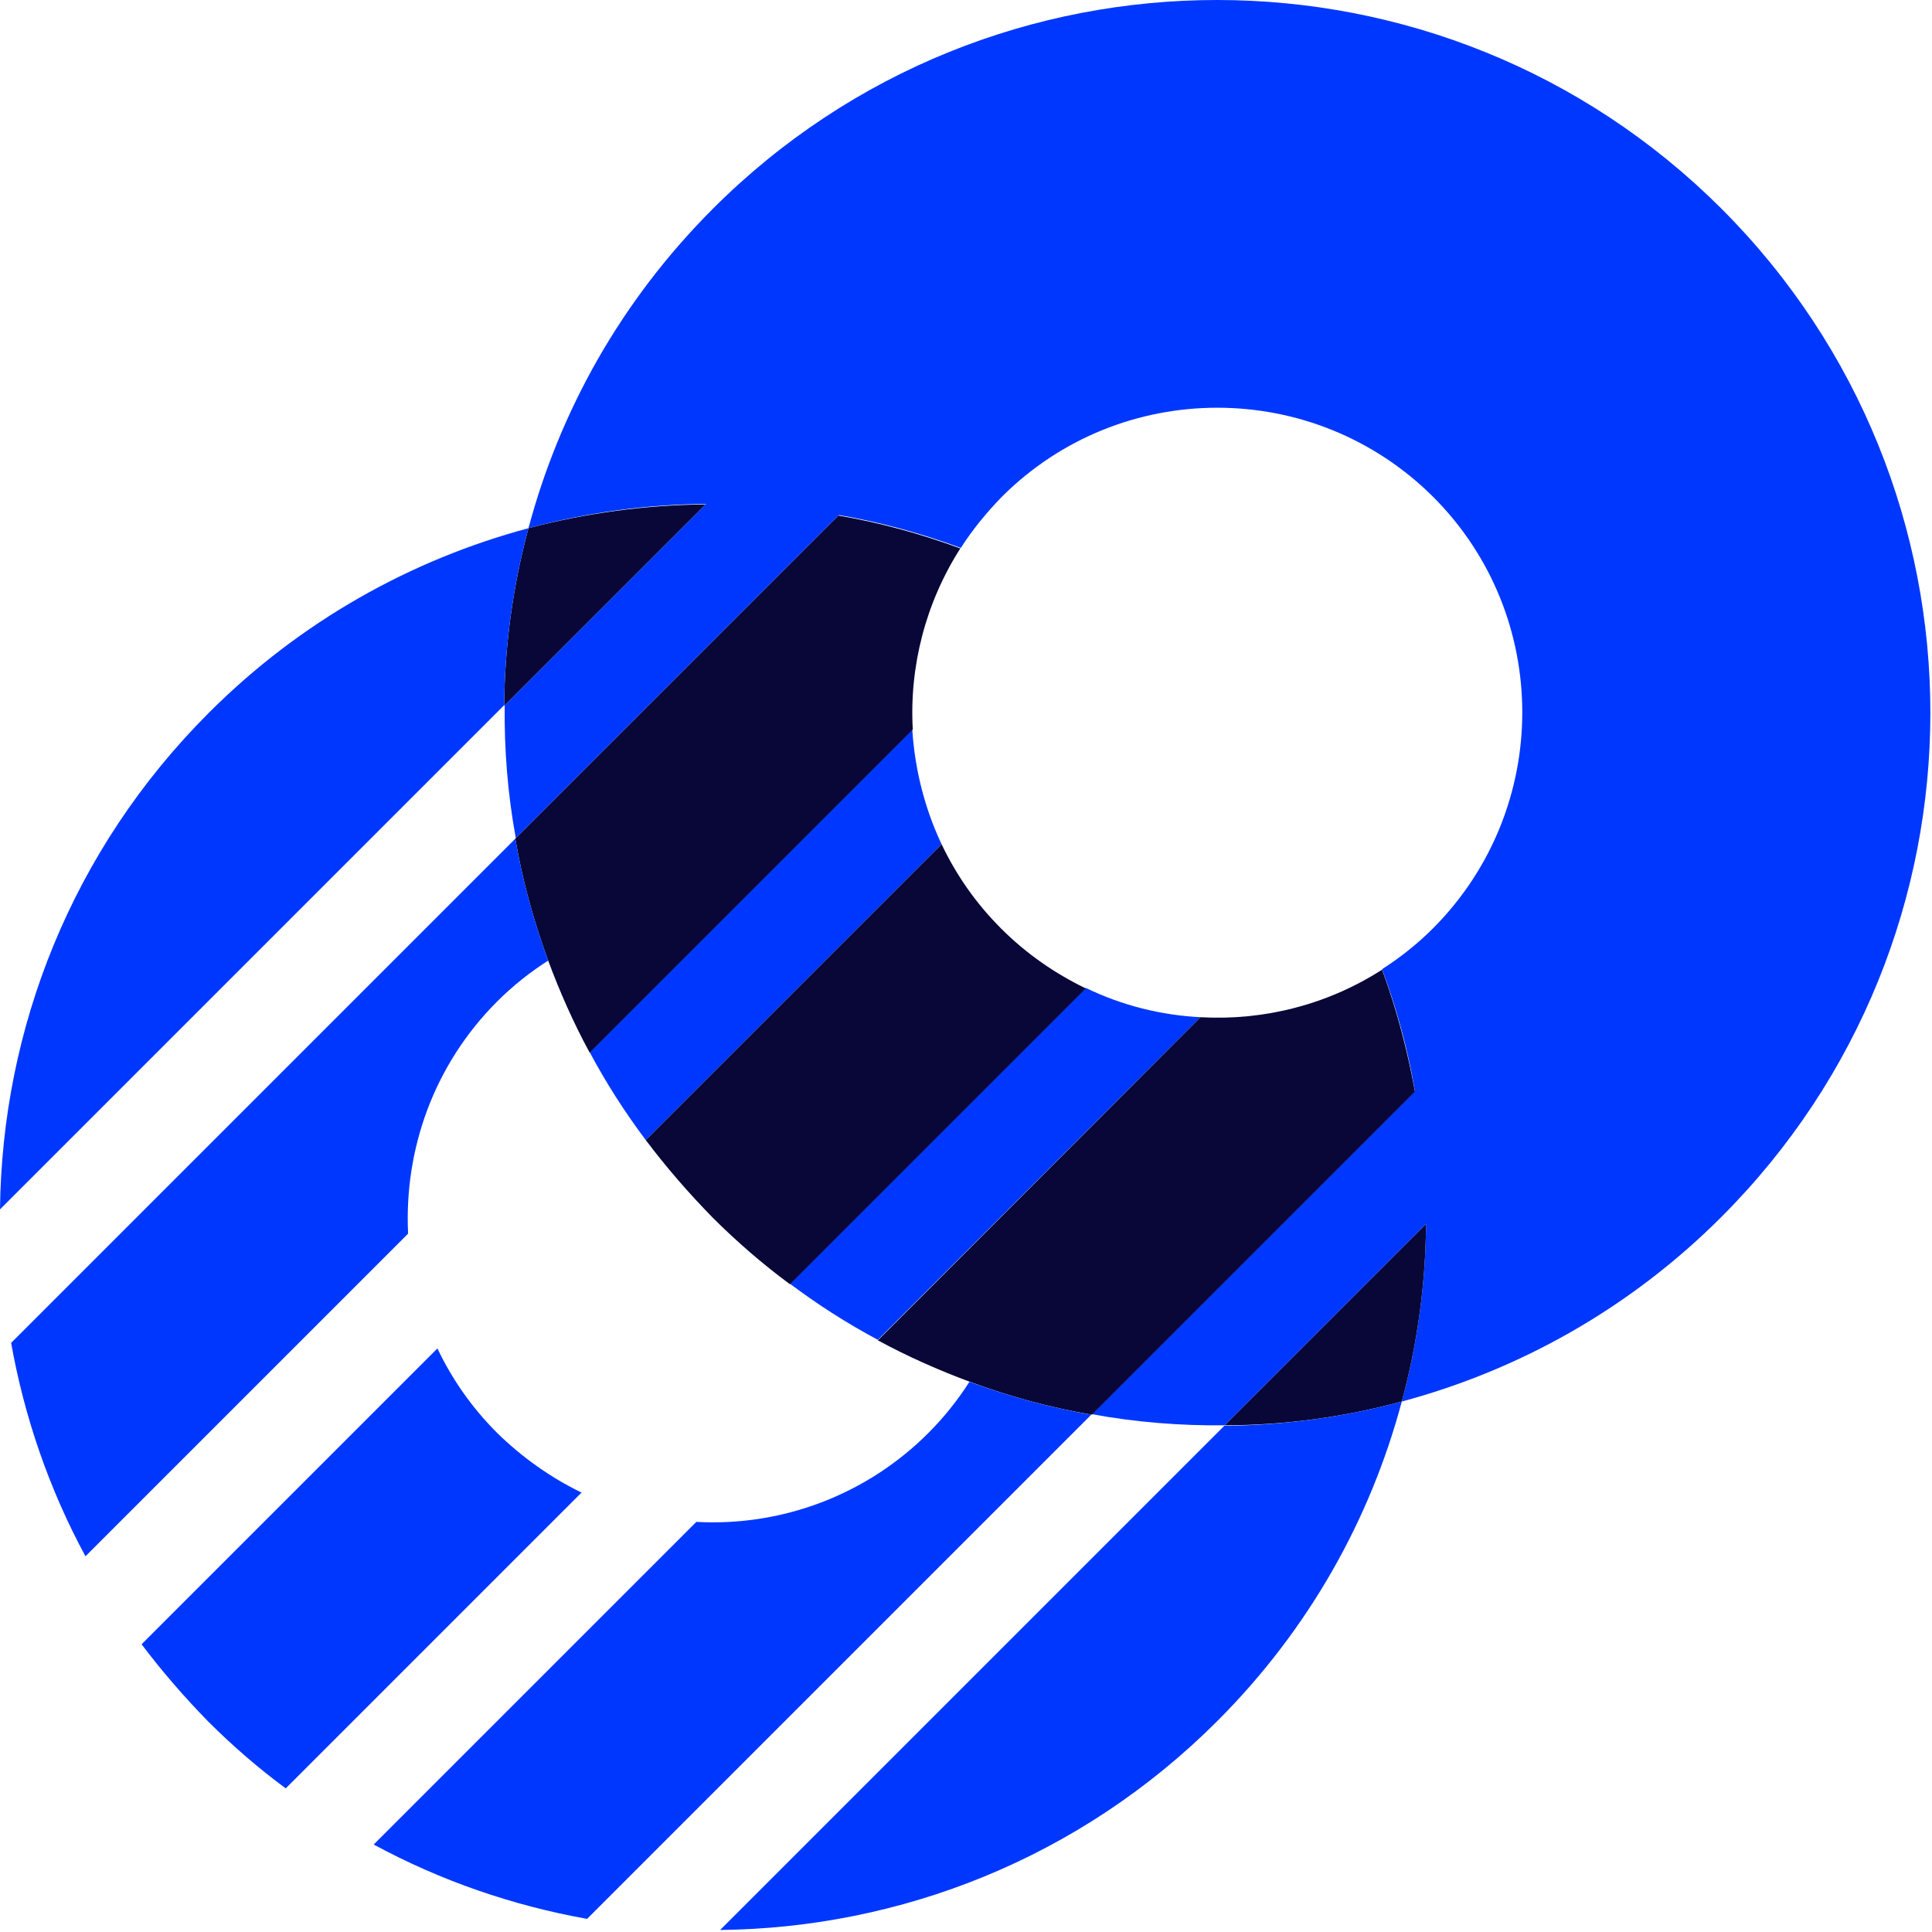
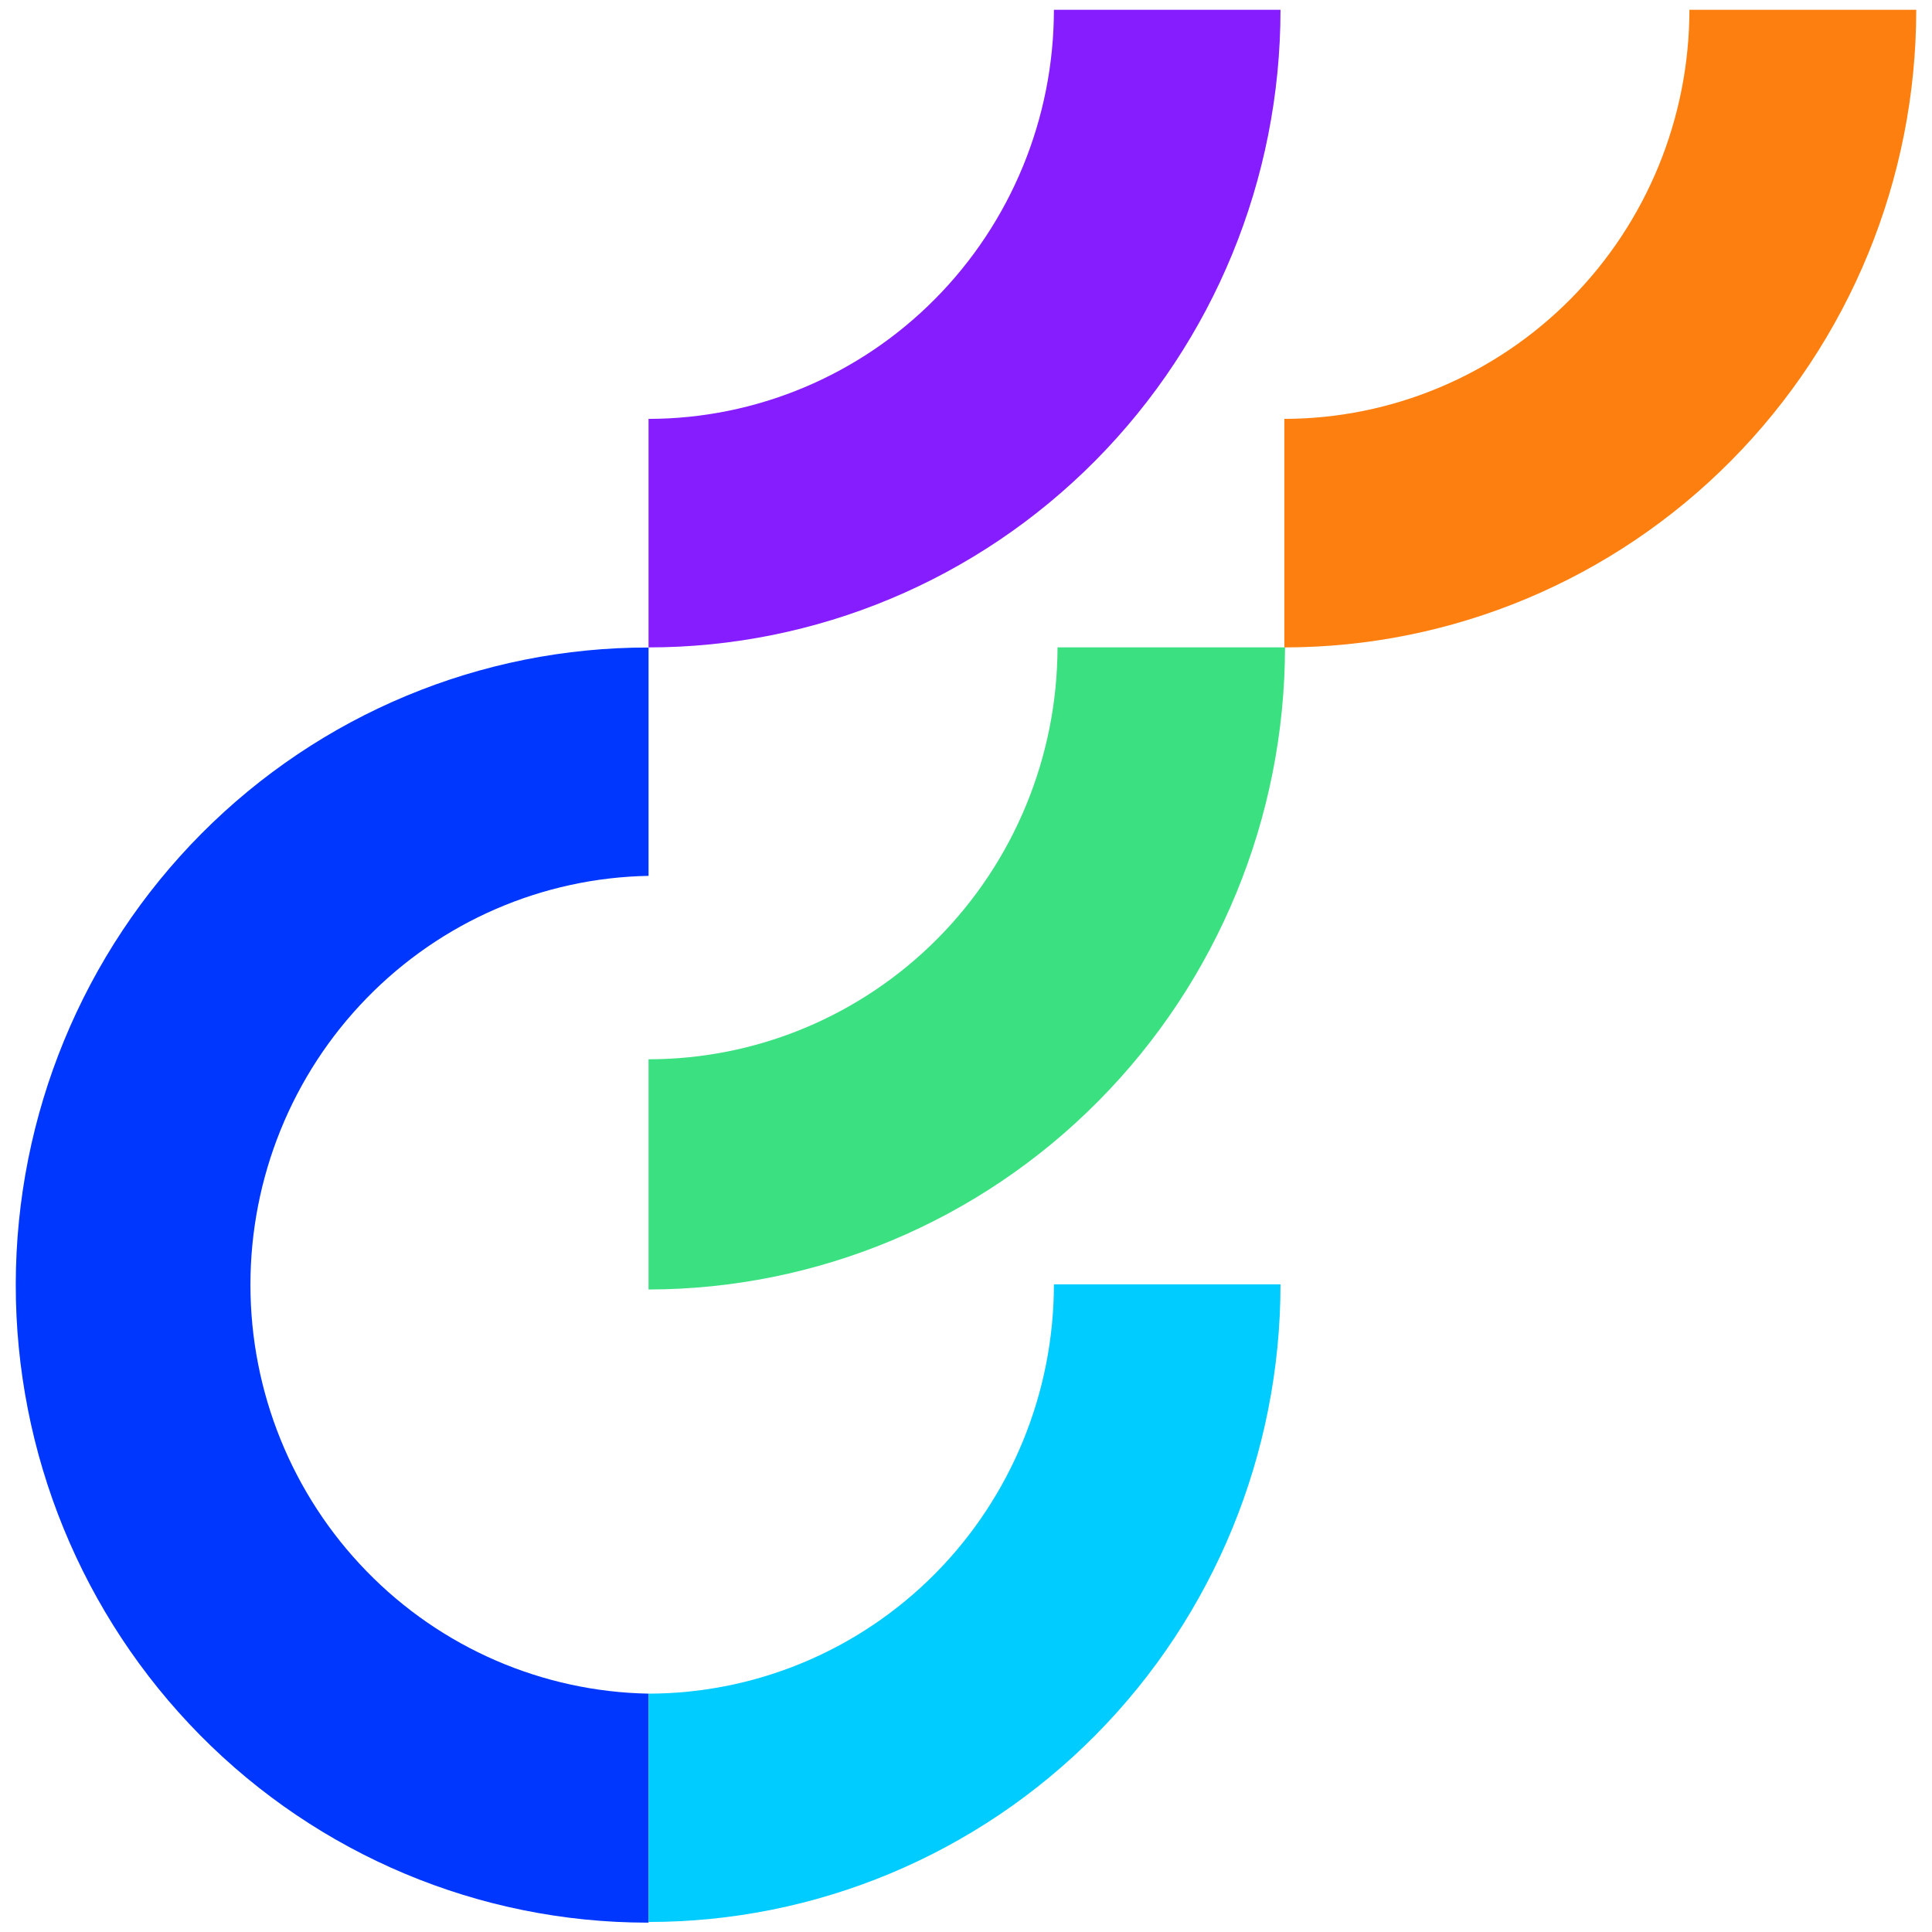
- <svg xmlns="http://www.w3.org/2000/svg" width="637" height="637" viewBox="0 0 637 637" fill="none">
-   <path d="M235.094 68.778C204.749 99.123 184.574 135.471 174.236 174.153C193.411 168.984 213.085 166.317 232.76 166.15L166.4 232.51C166.233 247.182 167.4 261.855 170.068 276.361L276.611 169.818C290.283 172.152 303.621 175.82 316.793 180.656C320.628 174.653 325.13 169.151 330.299 163.816C369.481 124.633 433.173 124.633 472.522 163.816C511.705 202.998 511.705 266.69 472.522 306.039C467.354 311.208 461.685 315.71 455.682 319.545C460.517 332.55 464.186 346.055 466.52 359.727L359.977 466.27C374.483 468.938 389.156 470.105 403.828 469.938L470.188 403.578C470.021 423.253 467.354 442.927 462.185 462.101C500.7 451.764 537.215 431.589 567.56 401.244C659.43 309.374 659.43 160.648 567.56 68.778C475.69 -22.926 326.797 -22.926 235.094 68.778V68.778Z" fill="#0037FF" />
-   <path d="M310.458 278.361C304.789 266.357 301.621 253.518 300.787 240.513L240.43 300.87L194.411 346.889C199.747 356.893 205.916 366.563 212.919 375.9L278.278 310.541L310.458 278.361ZM395.825 335.384C382.82 334.717 369.981 331.549 357.977 325.714L325.797 357.893L260.438 423.253C269.775 430.256 279.445 436.425 289.449 441.76L335.468 395.742L395.825 335.384Z" fill="#0037FF" />
-   <path d="M300.954 240.513C299.787 219.838 305.122 198.829 316.627 180.822C303.455 175.987 290.116 172.319 276.444 169.985L169.902 276.527C172.236 290.199 175.904 303.538 180.739 316.71C184.574 327.047 189.076 337.218 194.411 347.055L300.954 240.513ZM395.825 335.384L289.449 441.927C299.287 447.262 309.457 451.764 319.795 455.599C332.8 460.434 346.305 464.102 359.978 466.436L466.52 359.894C464.019 346.222 460.518 332.883 455.682 319.711C437.509 331.382 416.5 336.551 395.825 335.384V335.384ZM462.185 462.101C467.354 442.927 470.022 423.253 470.188 403.578L403.828 469.938C423.336 469.938 443.011 467.27 462.185 462.101ZM174.237 174.153C169.068 193.327 166.4 213.002 166.233 232.676L232.593 166.316C212.919 166.483 193.244 169.151 174.237 174.153ZM357.977 325.88C347.973 321.045 338.469 314.542 330.132 306.206C321.796 297.869 315.293 288.532 310.458 278.361L212.919 375.9C219.588 384.737 226.924 393.241 234.928 401.41C242.931 409.414 251.434 416.75 260.438 423.419L357.977 325.88Z" fill="#080738" />
-   <path d="M174.236 174.153C135.721 184.491 99.206 204.665 68.861 235.011C23.509 280.362 0.667 339.386 0 398.743L166.233 232.51C166.4 213.002 169.068 193.327 174.236 174.153V174.153ZM237.428 636.338C296.785 635.671 355.976 612.829 401.327 567.477C431.673 537.132 451.847 500.784 462.185 462.102C443.011 467.27 423.336 469.938 403.661 470.105L237.428 636.338ZM163.899 330.215C169.068 325.047 174.737 320.545 180.739 316.71C175.904 303.538 172.236 290.199 169.901 276.527L3.668 442.761C8.003 467.104 16.173 490.946 28.178 513.122L134.554 406.746C133.22 379.235 142.89 351.224 163.899 330.215ZM319.628 455.599C315.793 461.601 311.291 467.27 306.122 472.439C296.152 482.445 284.181 490.231 270.992 495.288C257.804 500.345 243.696 502.559 229.592 501.784L123.216 608.16C145.391 620.165 169.234 628.335 193.577 632.67L359.811 466.437C346.305 464.102 332.8 460.434 319.628 455.599V455.599ZM163.899 472.439C155.562 464.102 149.06 454.765 144.224 444.595L46.685 542.134C53.355 550.97 60.691 559.474 68.694 567.644C76.697 575.647 85.201 582.983 94.204 589.653L191.743 492.114C181.739 487.278 172.236 480.609 163.899 472.439Z" fill="#0037FF" />
+ <svg xmlns="http://www.w3.org/2000/svg" width="32" height="32" viewBox="0 0 32 32" fill="none">
+   <path d="M10.742 17.545V21.358C13.537 21.354 16.216 20.232 18.192 18.238C20.169 16.245 21.28 13.541 21.284 10.722H17.516C17.513 12.532 16.798 14.268 15.528 15.547C14.258 16.826 12.537 17.545 10.742 17.545V17.545Z" fill="#3BE081" />
+   <path d="M10.742 28.052C8.983 28.02 7.306 27.293 6.073 26.026C4.839 24.76 4.148 23.055 4.148 21.28C4.148 19.504 4.839 17.799 6.073 16.533C7.306 15.266 8.983 14.539 10.742 14.507V10.725C7.966 10.721 5.303 11.829 3.337 13.807C1.371 15.785 0.265 18.469 0.261 21.27C0.257 24.071 1.356 26.758 3.316 28.742C5.276 30.725 7.936 31.841 10.712 31.845H10.742V28.052Z" fill="#0037FF" />
+   <path d="M10.742 28.052V31.834C13.518 31.834 16.18 30.721 18.143 28.741C20.106 26.76 21.209 24.074 21.209 21.273H17.456C17.455 23.07 16.748 24.793 15.489 26.064C14.23 27.335 12.523 28.05 10.742 28.052V28.052Z" fill="#00CCFF" />
+   <path d="M10.742 6.938V10.723C13.518 10.723 16.18 9.61 18.143 7.629C20.106 5.649 21.209 2.963 21.209 0.162H17.456C17.455 1.958 16.747 3.681 15.488 4.951C14.229 6.222 12.523 6.936 10.742 6.938V6.938Z" fill="#861DFF" />
+   <path d="M21.273 6.938V10.723C24.048 10.723 26.711 9.61 28.674 7.629C30.636 5.649 31.739 2.963 31.739 0.162H27.982C27.981 1.958 27.274 3.68 26.016 4.95C24.758 6.22 23.052 6.935 21.273 6.938V6.938Z" fill="#FC7F10" />
</svg>
